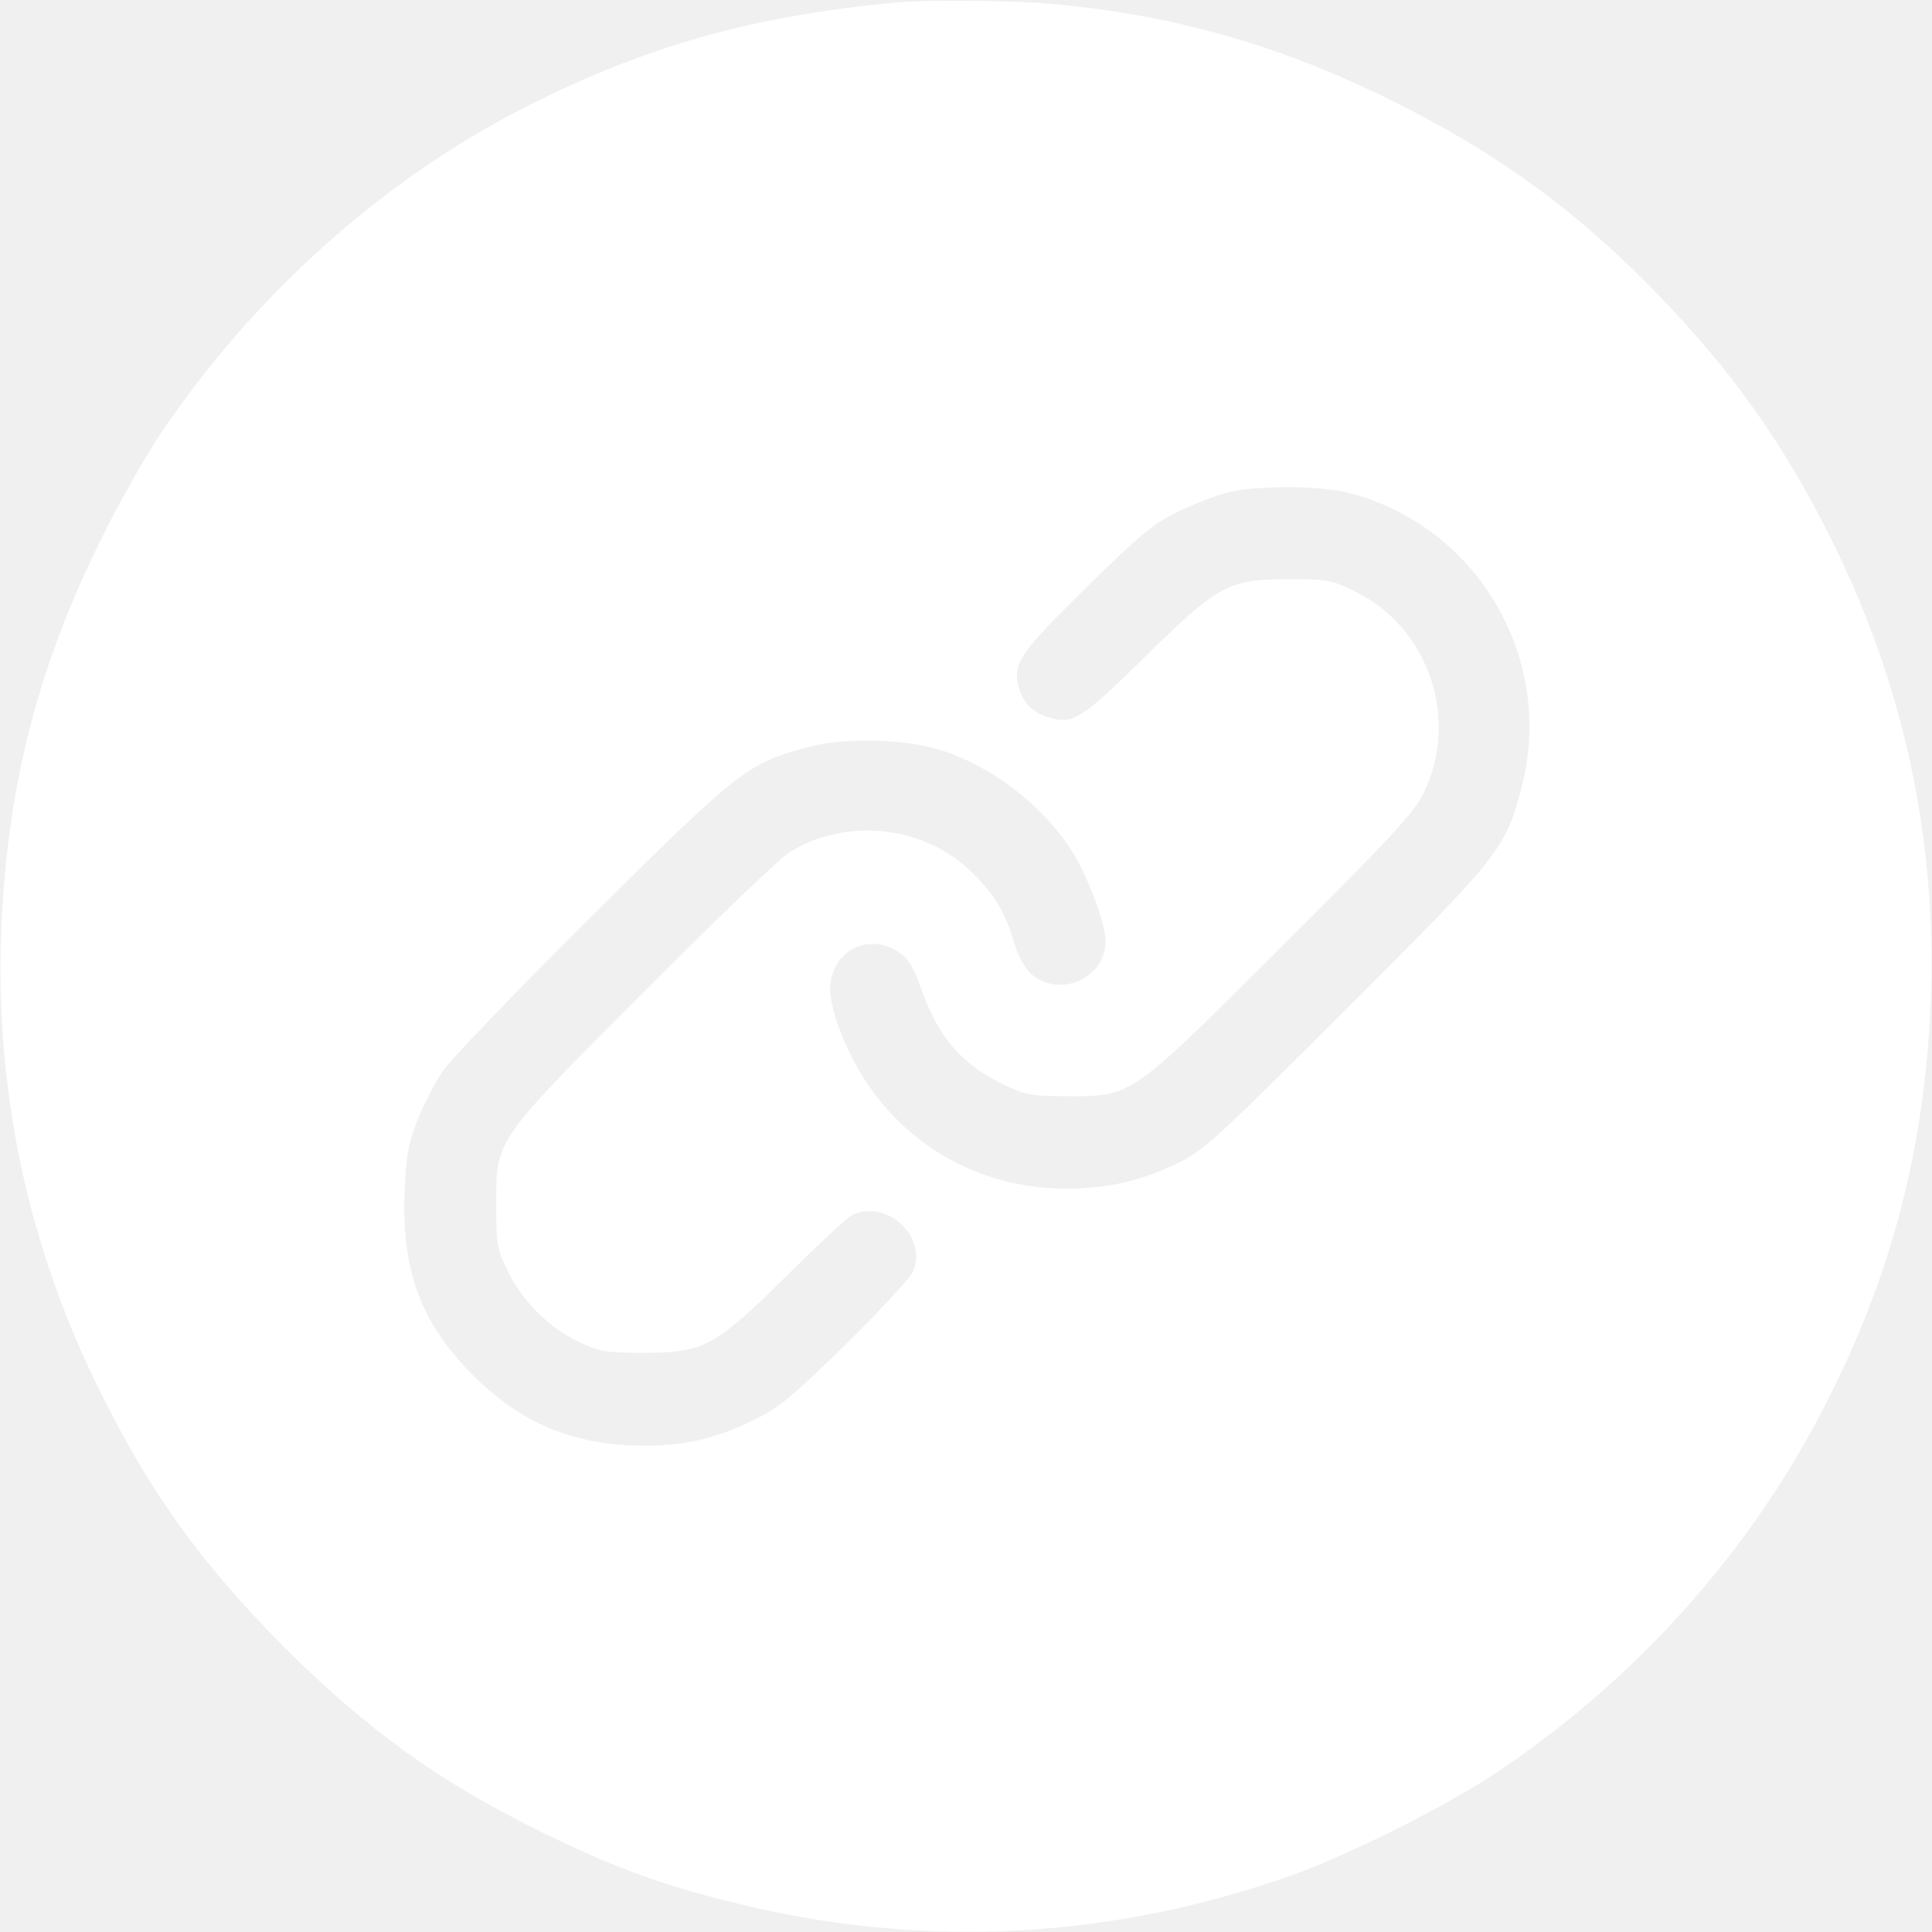
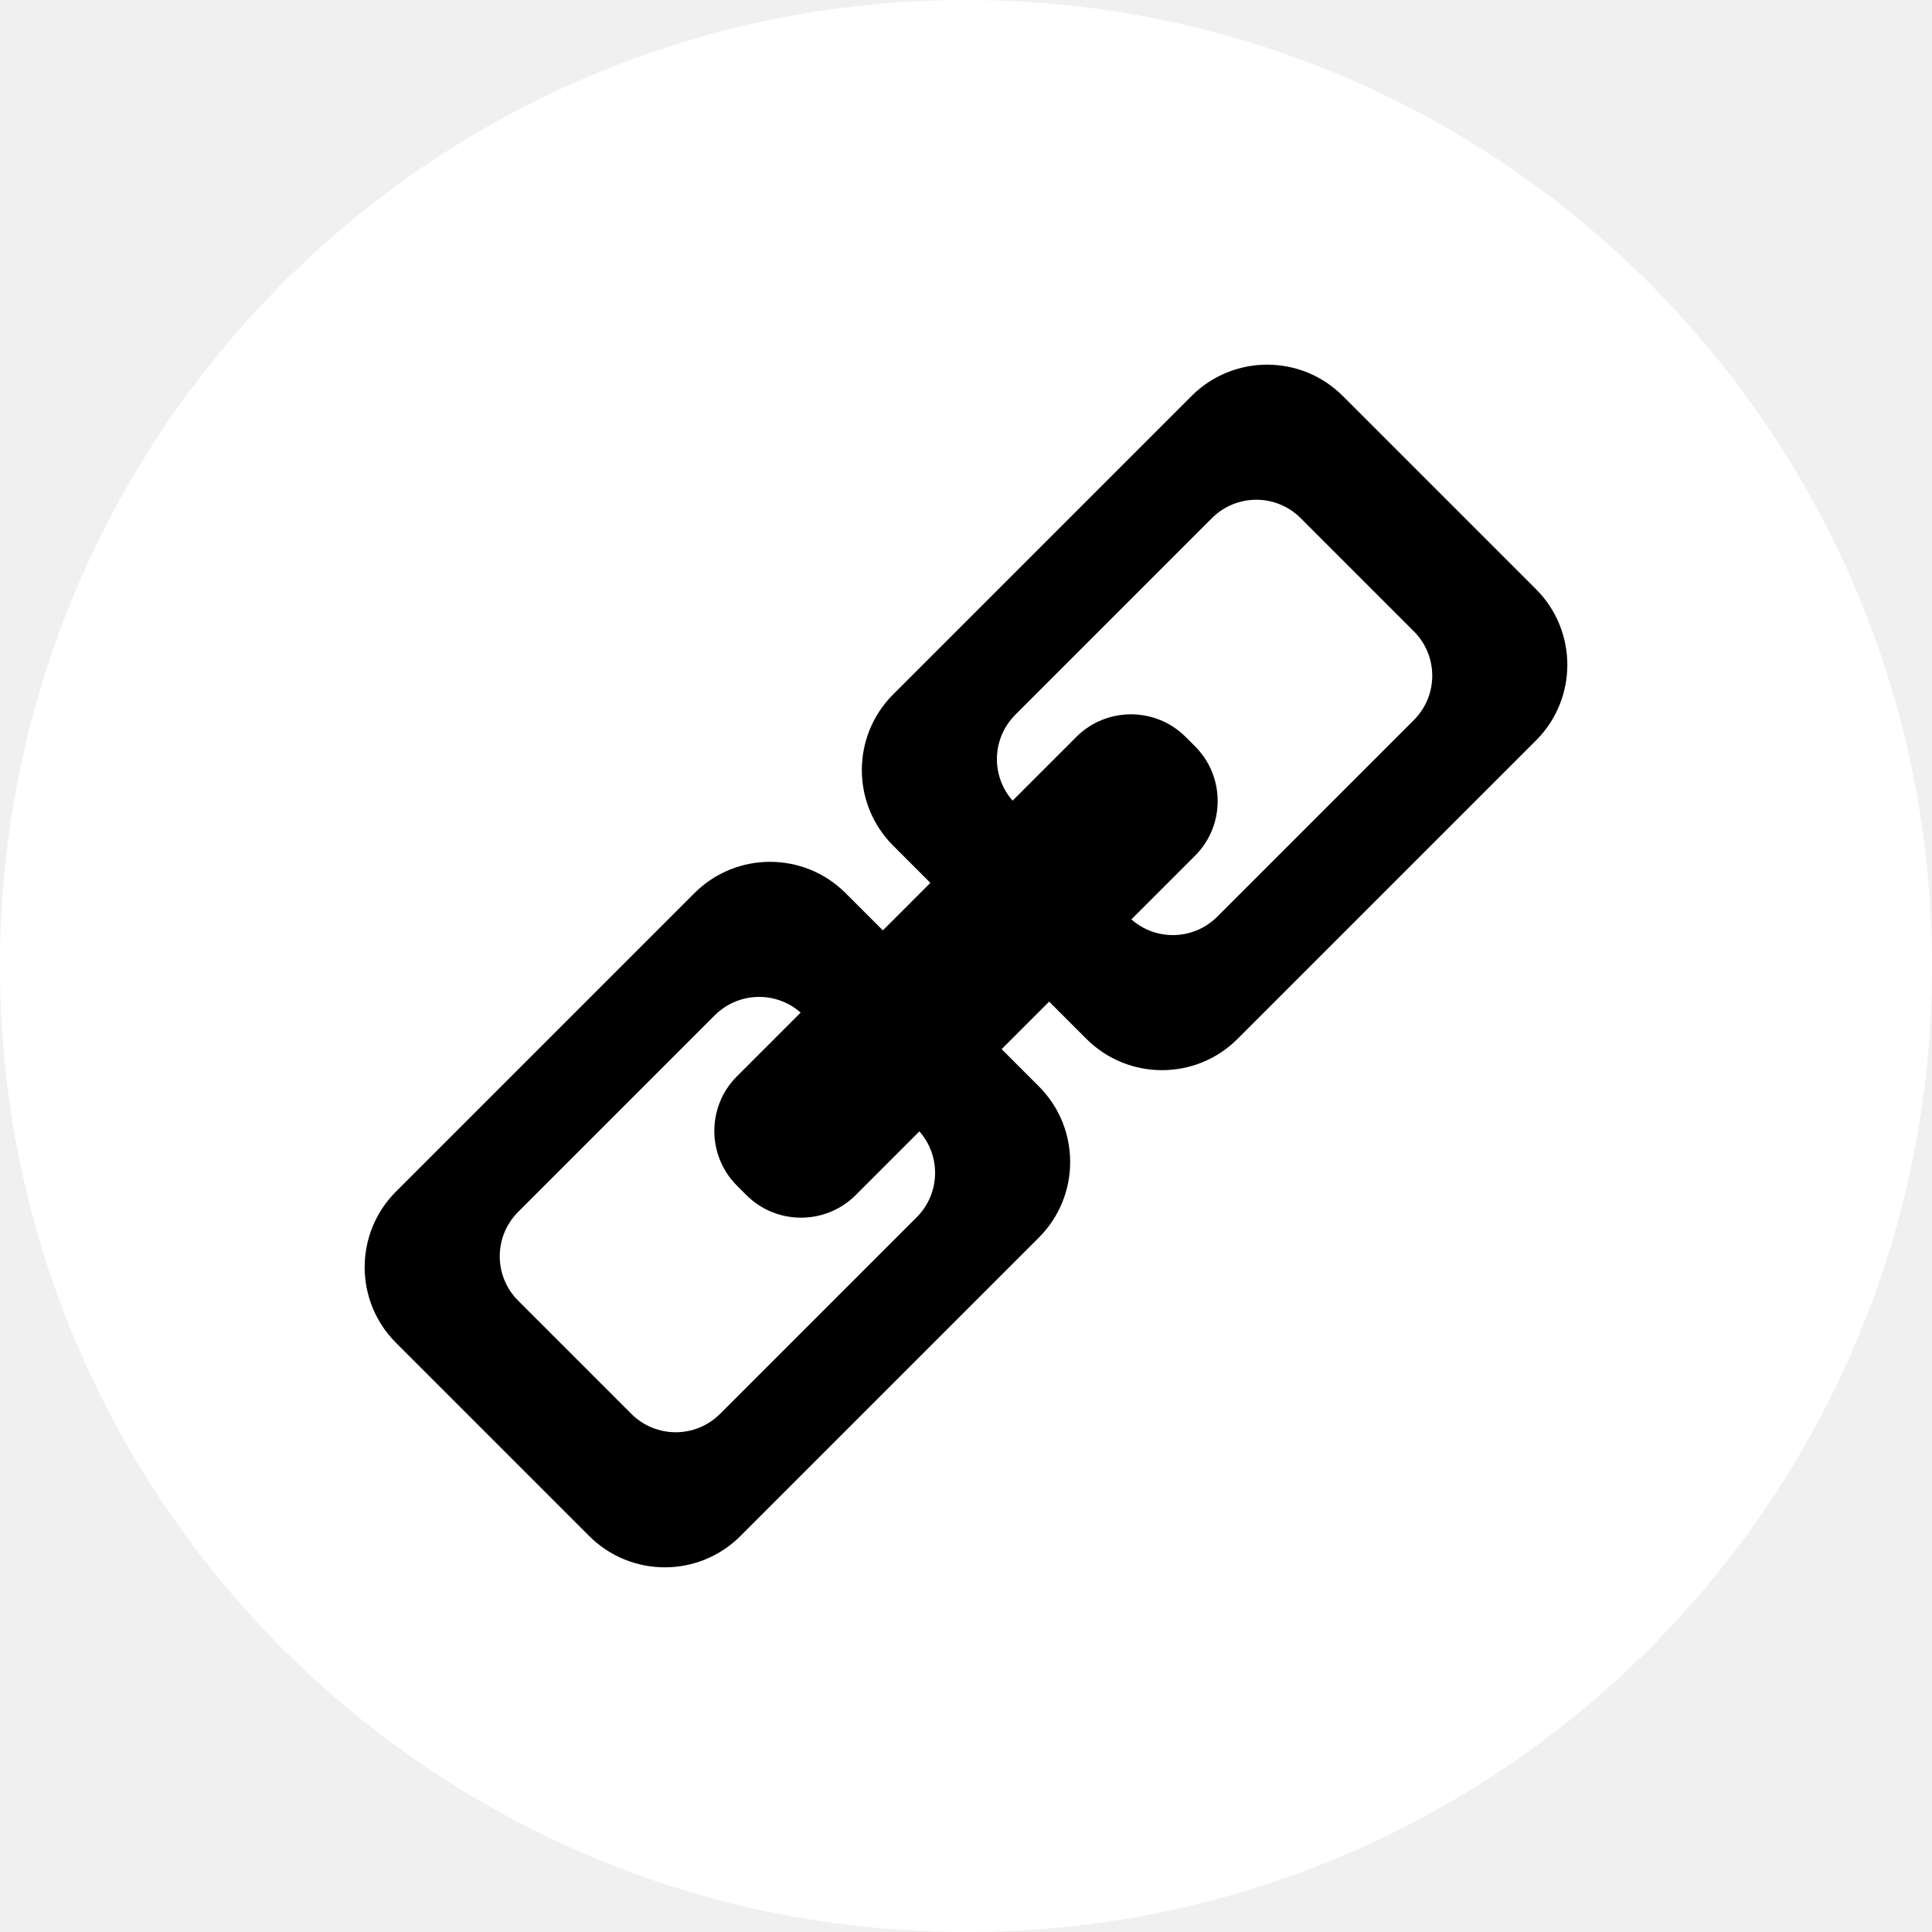
- <svg xmlns="http://www.w3.org/2000/svg" version="1.0" width="512pt" height="512pt" viewBox="0 0 512 512" preserveAspectRatio="xMidYMid meet">
-   <g transform="translate(0,512) scale(0.1,-0.1)" fill="#fff" stroke="none">
-     <path d="M2370 5113 c-379 -36 -661 -116 -980 -278 -378 -193 -717 -497 -965 -865 -42 -63 -114 -191 -160 -285 -168 -340 -248 -661 -262 -1040 -15 -426 73 -832 263 -1214 133 -269 271 -459 488 -677 221 -220 412 -357 681 -489 188 -92 309 -137 500 -185 500 -126 1002 -102 1490 71 149 53 407 182 540 271 365 243 667 578 866 963 181 348 271 694 286 1090 15 426 -73 832 -263 1214 -124 250 -263 447 -458 648 -216 224 -428 378 -711 518 -296 146 -572 225 -900 255 -102 9 -333 11 -415 3z m1204 -1299 c345 -89 551 -445 456 -790 -42 -155 -57 -174 -464 -580 -347 -347 -376 -373 -446 -407 -98 -47 -184 -67 -295 -67 -278 0 -514 170 -606 439 -11 30 -19 69 -19 88 0 100 99 155 181 100 27 -18 39 -38 59 -94 47 -134 110 -206 227 -261 52 -24 70 -27 163 -27 171 0 163 -6 568 398 293 292 347 351 374 404 97 196 15 439 -180 535 -63 31 -72 33 -177 33 -160 0 -186 -14 -384 -209 -167 -164 -190 -178 -255 -156 -41 13 -64 37 -76 78 -17 63 0 89 178 264 143 141 178 170 242 201 41 20 100 43 130 51 75 20 247 20 324 0z m-1074 -684 c132 -44 259 -142 336 -258 41 -60 94 -199 94 -245 0 -90 -102 -147 -181 -100 -30 18 -48 48 -69 118 -20 65 -56 119 -115 173 -127 117 -330 134 -475 42 -25 -16 -197 -181 -382 -367 -400 -401 -393 -391 -393 -568 0 -104 2 -114 32 -176 39 -80 111 -150 191 -187 51 -24 69 -27 167 -27 160 0 188 15 380 204 82 82 160 154 172 160 90 46 202 -55 163 -148 -6 -16 -87 -103 -178 -193 -143 -140 -178 -169 -242 -200 -104 -51 -186 -70 -300 -69 -181 1 -322 60 -450 190 -134 136 -185 272 -178 476 4 103 9 130 34 196 17 41 47 100 67 130 20 30 197 214 394 410 392 389 413 406 575 449 97 27 263 22 358 -10z" />
+ <svg xmlns="http://www.w3.org/2000/svg" height="800px" width="800px" version="1.1" id="Layer_1" viewBox="0 0 496.158 496.158" xml:space="preserve">
+   <path style="fill:#fff;" d="M0,248.085C0,111.064,111.07,0.003,248.076,0.003c137.012,0,248.082,111.061,248.082,248.082  c0,137.002-111.07,248.07-248.082,248.07C111.07,496.155,0,385.087,0,248.085z" />
+   <g>
+     <path style="fill:#000;" d="M394.463,151.309l-49.615-49.614c-10.727-10.728-28.119-10.726-38.844,0l-76.631,76.63   c-10.726,10.728-10.727,28.119-0.001,38.847l49.615,49.614c10.727,10.727,28.119,10.726,38.845-0.002l76.631-76.63   C405.188,179.429,405.189,162.036,394.463,151.309z M312.59,235.423c-6.289,6.288-16.484,6.289-22.772,0.001l-29.084-29.084   c-6.288-6.288-6.287-16.483,0.001-22.772l50.511-50.511c6.287-6.287,16.482-6.288,22.771,0l29.084,29.085   c6.288,6.287,6.287,16.482,0,22.77L312.59,235.423z" />
+     <path style="fill:#000;" d="M266.786,278.986l-49.614-49.614c-10.727-10.727-28.119-10.726-38.845,0l-76.631,76.632   c-10.726,10.726-10.727,28.118,0,38.844l49.615,49.615c10.726,10.727,28.119,10.725,38.844,0l76.632-76.633   C277.511,307.105,277.513,289.713,266.786,278.986z M184.912,363.1c-6.288,6.288-16.482,6.29-22.771,0.001l-29.084-29.084   c-6.289-6.288-6.288-16.483,0-22.771l50.512-50.512c6.287-6.287,16.482-6.288,22.771,0l29.084,29.084   c6.288,6.289,6.287,16.484,0,22.771L184.912,363.1z" />
  </g>
+   <path style="fill:#000;" d="M306.907,191.673l-2.42-2.421c-7.742-7.743-20.34-7.743-28.083,0l-87.151,87.151  c-7.742,7.742-7.742,20.34,0,28.082l2.42,2.421c7.742,7.741,20.34,7.741,28.083,0l87.151-87.152  C314.649,212.013,314.649,199.414,306.907,191.673z" />
+   <path style="fill:#000;" d="M215.398,302.548c-5.348,5.348-14.02,5.349-19.368,0.001l-2.421-2.421  c-5.348-5.348-5.348-14.02,0-19.367l87.152-87.152c5.348-5.349,14.019-5.348,19.368,0.002l2.42,2.42  c5.347,5.348,5.349,14.019,0,19.366L215.398,302.548z" />
</svg>
